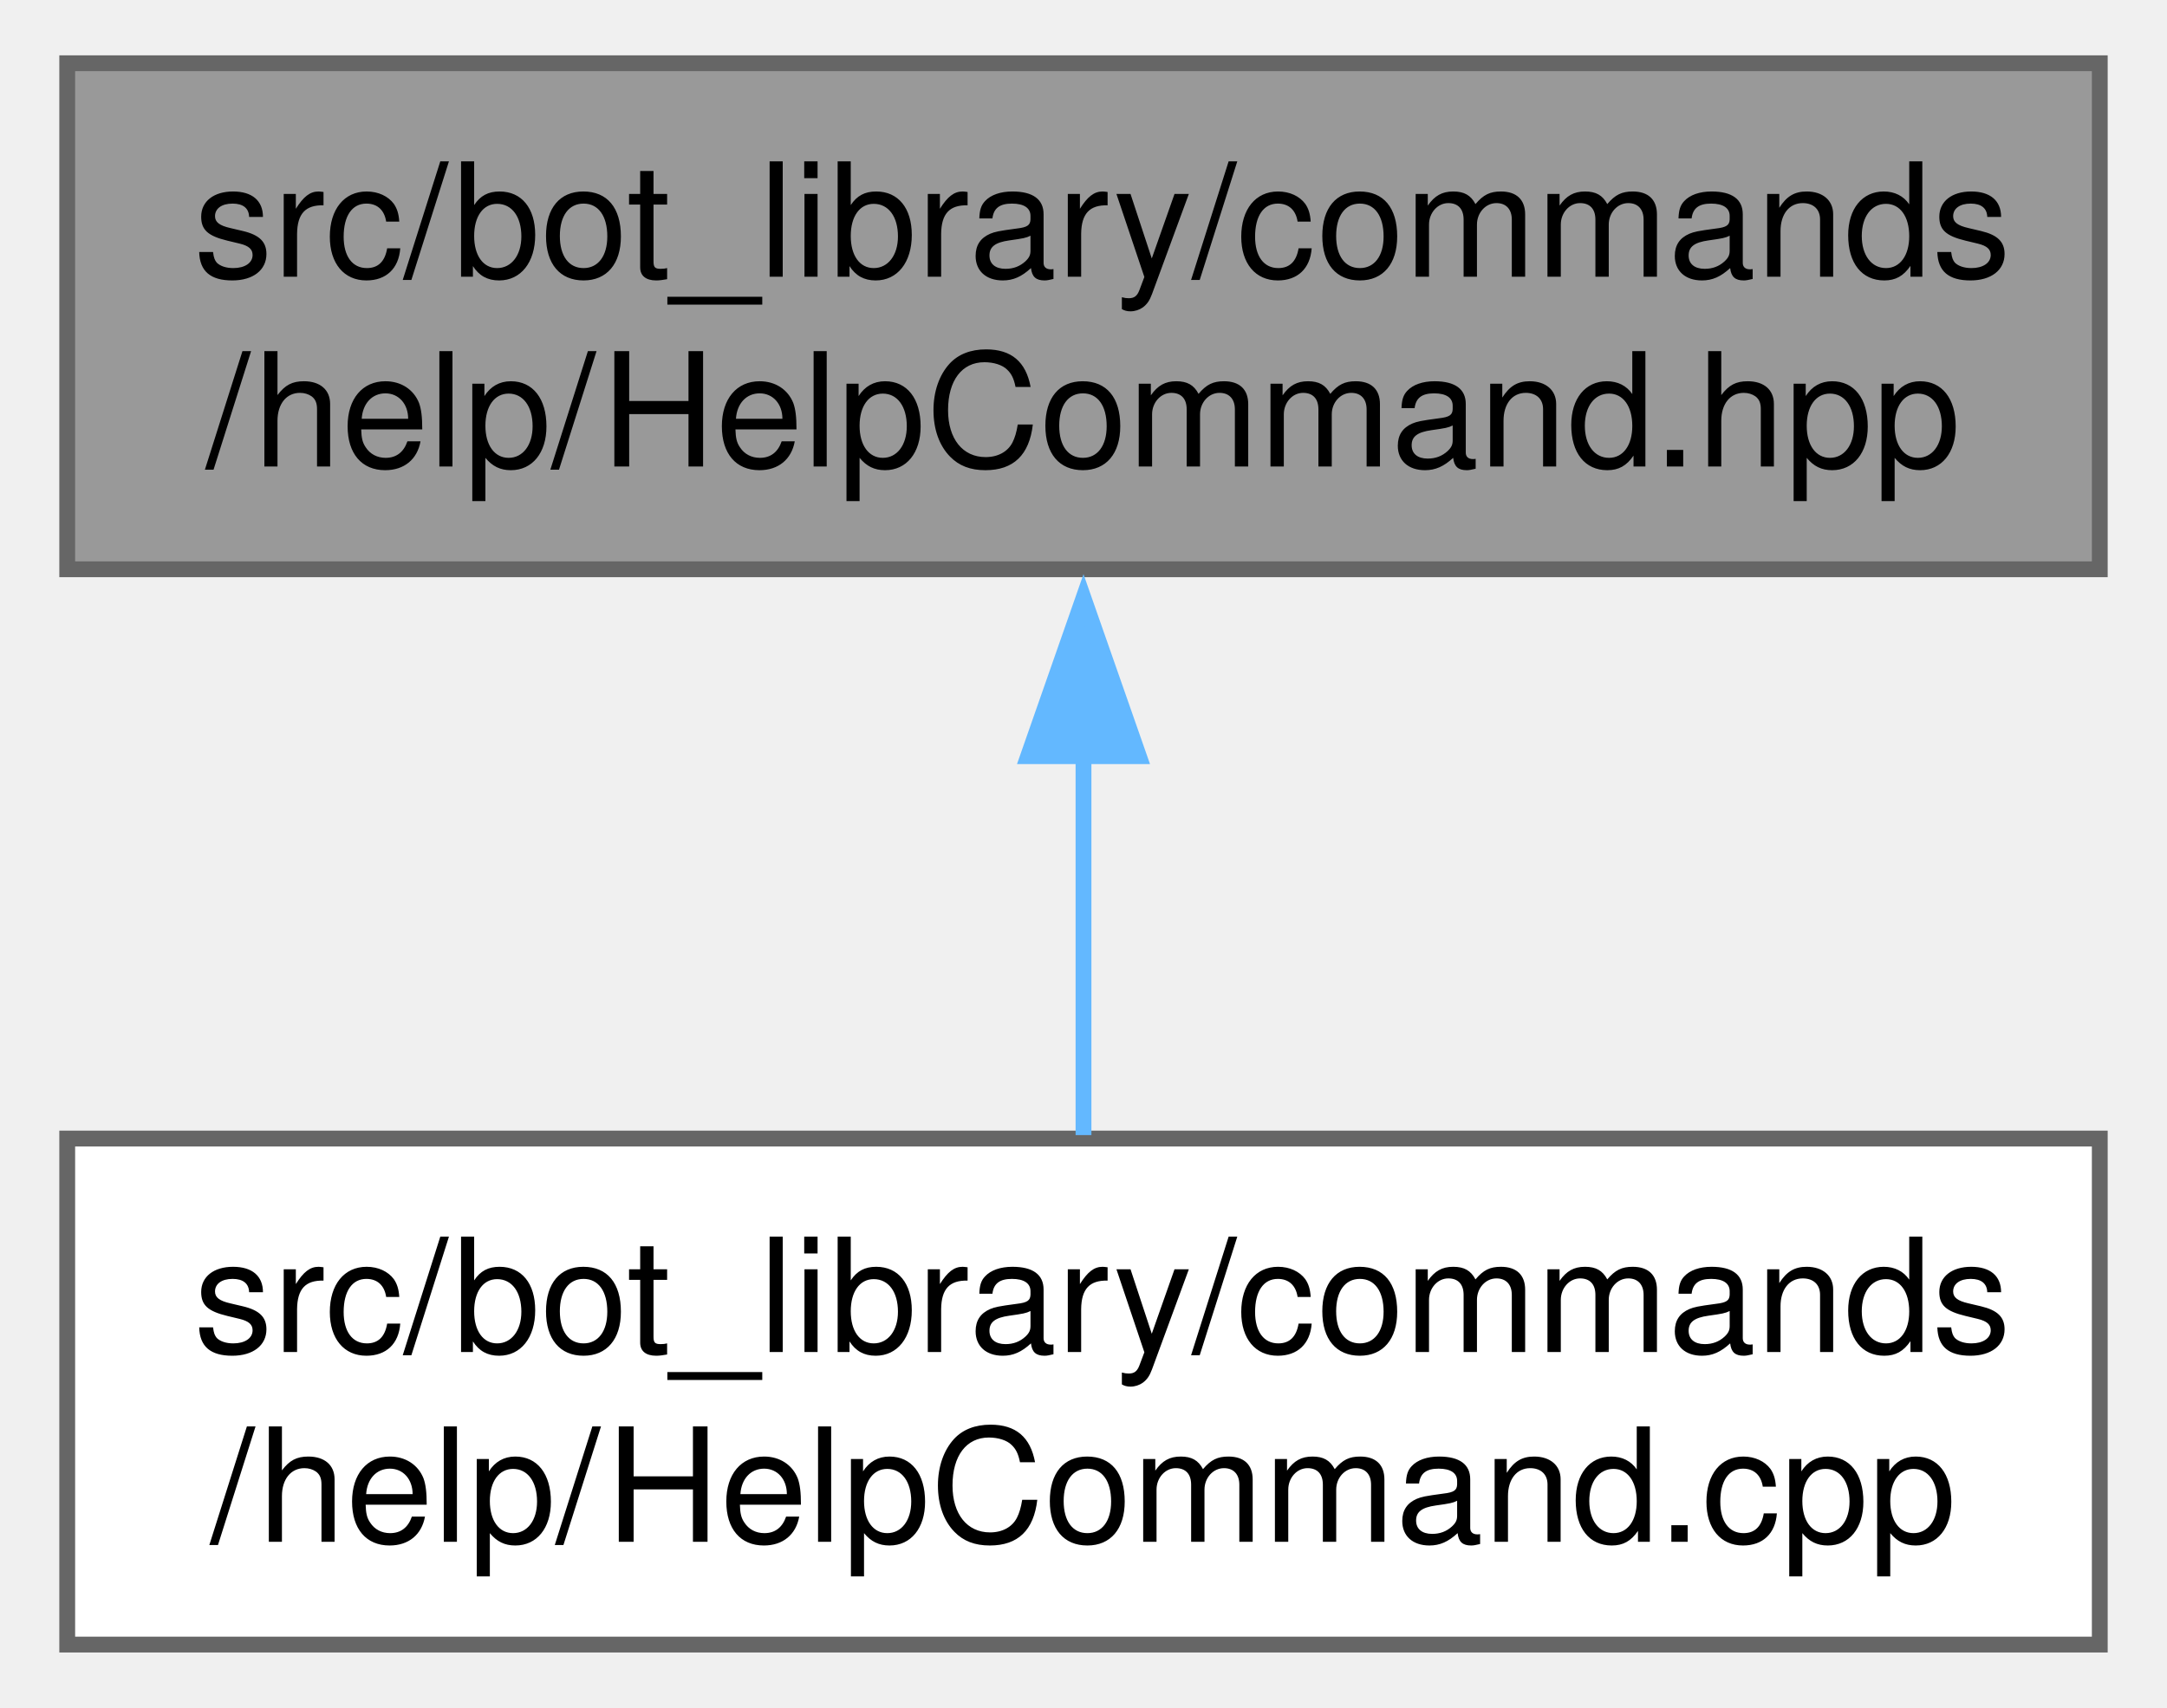
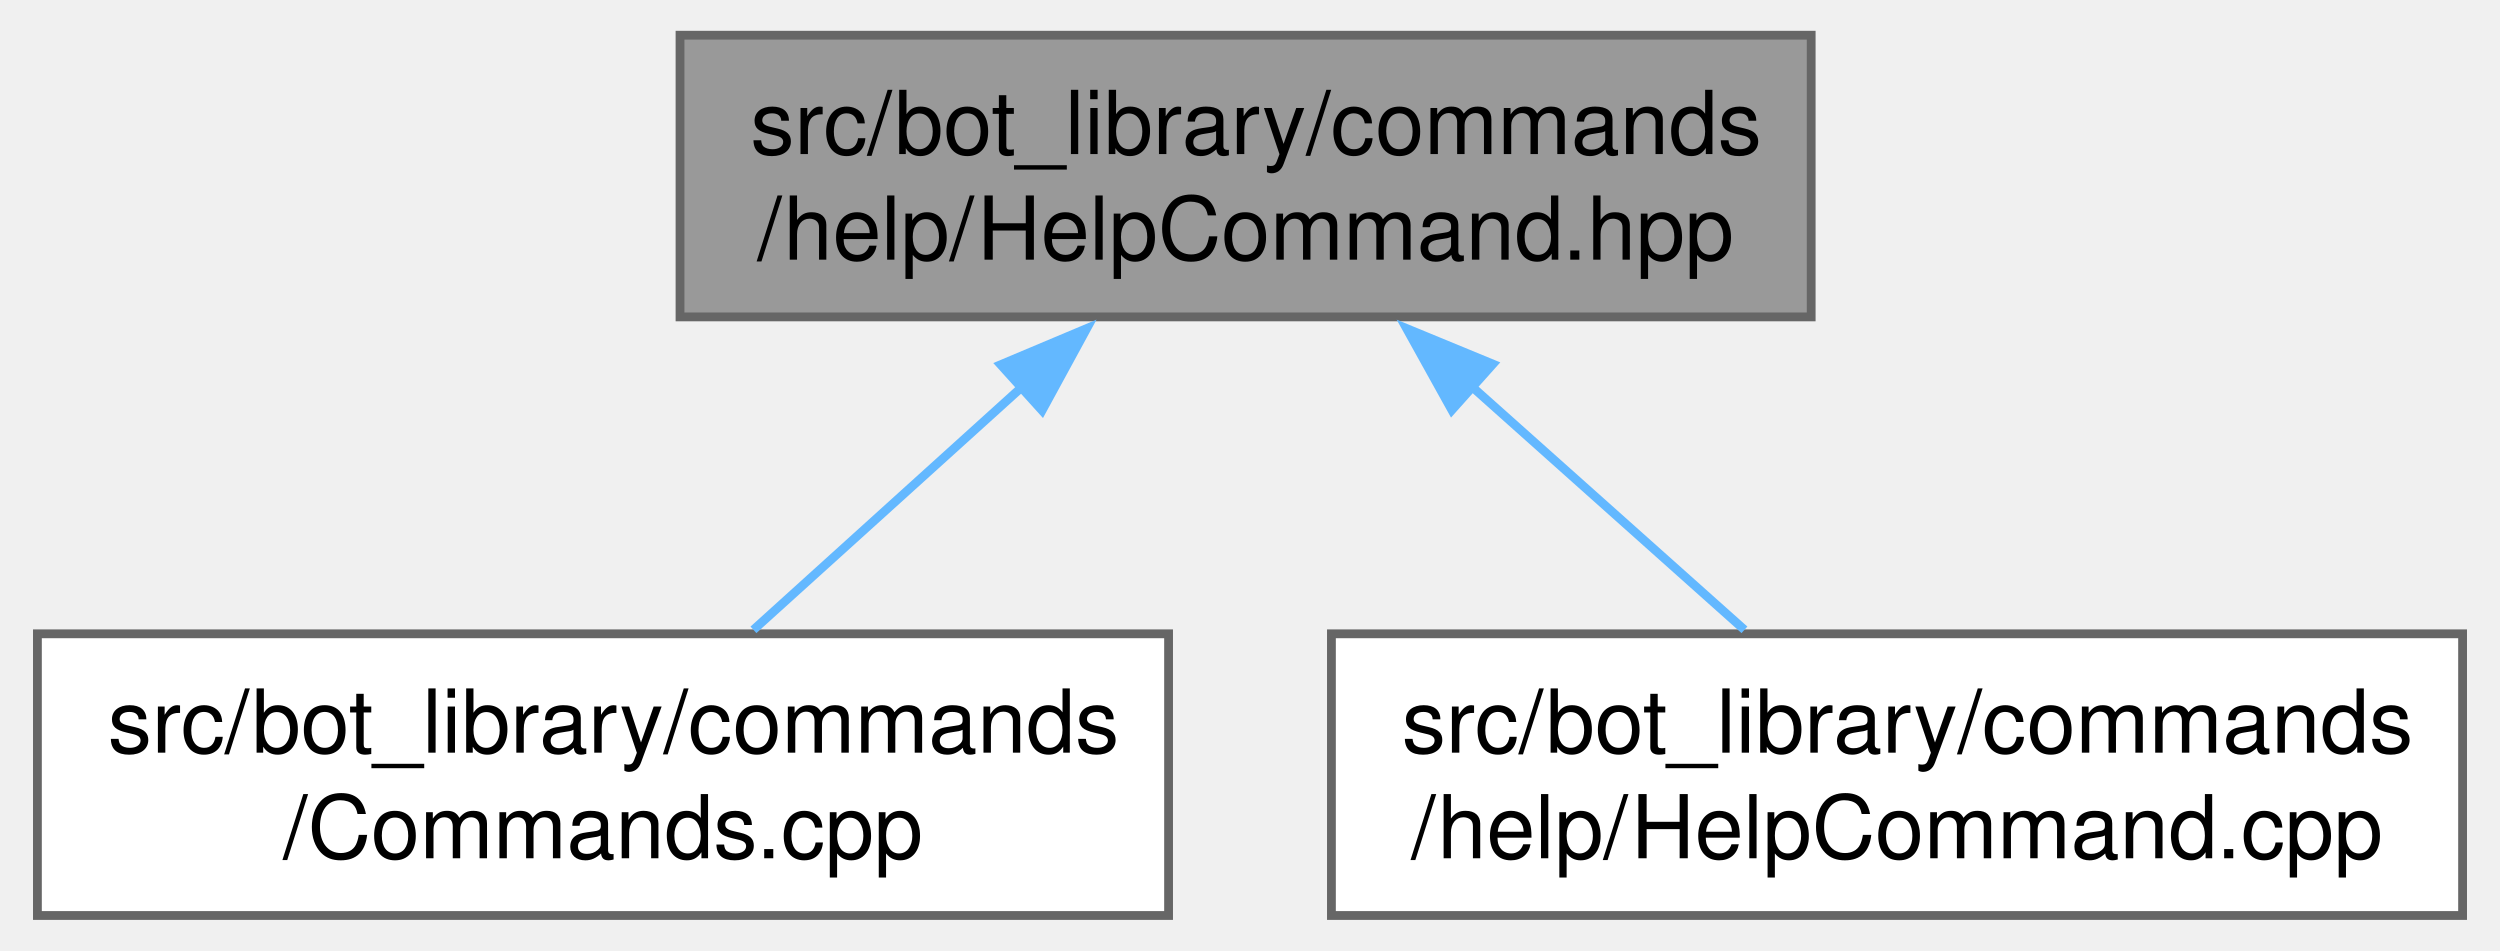
- <svg xmlns="http://www.w3.org/2000/svg" xmlns:xlink="http://www.w3.org/1999/xlink" width="137pt" height="108pt" viewBox="0.00 0.00 136.50 108.00">
+ <svg xmlns="http://www.w3.org/2000/svg" xmlns:xlink="http://www.w3.org/1999/xlink" width="284pt" height="108pt" viewBox="0.00 0.00 283.50 108.00">
  <g id="graph0" class="graph" transform="scale(1 1) rotate(0) translate(4 104)">
    <g id="Node000001" class="node">
      <g id="a_Node000001">
        <a xlink:title=" ">
-           <polygon fill="#999999" stroke="#666666" points="128.5,-100 0,-100 0,-68 128.5,-68 128.5,-100" />
-           <text text-anchor="start" x="8" y="-86.5" font-family="Helvetica,sans-Serif" font-size="10.00">src/bot_library/commands</text>
-           <text text-anchor="middle" x="64.25" y="-74.5" font-family="Helvetica,sans-Serif" font-size="10.00">/help/HelpCommand.hpp</text>
+           <polygon fill="#999999" stroke="#666666" points="201.5,-100 73,-100 73,-68 201.5,-68 201.5,-100" />
+           <text text-anchor="start" x="81" y="-86.5" font-family="Helvetica,sans-Serif" font-size="10.00">src/bot_library/commands</text>
+           <text text-anchor="middle" x="137.25" y="-74.5" font-family="Helvetica,sans-Serif" font-size="10.00">/help/HelpCommand.hpp</text>
        </a>
      </g>
    </g>
    <g id="Node000002" class="node">
      <g id="a_Node000002">
-         <a xlink:href="HelpCommand_8cpp.html" target="_top" xlink:title=" ">
+         <a xlink:href="Commands_8cpp.html" target="_top" xlink:title=" ">
          <polygon fill="white" stroke="#666666" points="128.5,-32 0,-32 0,0 128.5,0 128.5,-32" />
          <text text-anchor="start" x="8" y="-18.5" font-family="Helvetica,sans-Serif" font-size="10.00">src/bot_library/commands</text>
-           <text text-anchor="middle" x="64.25" y="-6.5" font-family="Helvetica,sans-Serif" font-size="10.00">/help/HelpCommand.cpp</text>
+           <text text-anchor="middle" x="64.25" y="-6.5" font-family="Helvetica,sans-Serif" font-size="10.00">/Commands.cpp</text>
        </a>
      </g>
    </g>
    <g id="edge1_Node000001_Node000002" class="edge">
      <g id="a_edge1_Node000001_Node000002">
        <a xlink:title=" ">
-           <path fill="none" stroke="#63b8ff" d="M64.25,-56.31C64.25,-48.12 64.25,-39.38 64.25,-32.22" />
-           <polygon fill="#63b8ff" stroke="#63b8ff" points="60.75,-56.18 64.25,-66.18 67.75,-56.18 60.75,-56.18" />
+           <path fill="none" stroke="#63b8ff" d="M111.86,-60.05C101.77,-50.92 90.43,-40.67 81.34,-32.45" />
+           <polygon fill="#63b8ff" stroke="#63b8ff" points="109.43,-62.57 119.2,-66.68 114.13,-57.37 109.43,-62.57" />
+         </a>
+       </g>
+     </g>
+     <g id="Node000003" class="node">
+       <g id="a_Node000003">
+         <a xlink:href="HelpCommand_8cpp.html" target="_top" xlink:title=" ">
+           <polygon fill="white" stroke="#666666" points="275.5,-32 147,-32 147,0 275.5,0 275.5,-32" />
+           <text text-anchor="start" x="155" y="-18.5" font-family="Helvetica,sans-Serif" font-size="10.00">src/bot_library/commands</text>
+           <text text-anchor="middle" x="211.25" y="-6.5" font-family="Helvetica,sans-Serif" font-size="10.00">/help/HelpCommand.cpp</text>
+         </a>
+       </g>
+     </g>
+     <g id="edge2_Node000001_Node000003" class="edge">
+       <g id="a_edge2_Node000001_Node000003">
+         <a xlink:title=" ">
+           <path fill="none" stroke="#63b8ff" d="M162.99,-60.05C173.22,-50.92 184.72,-40.67 193.92,-32.45" />
+           <polygon fill="#63b8ff" stroke="#63b8ff" points="160.68,-57.42 155.54,-66.68 165.34,-62.64 160.68,-57.42" />
        </a>
      </g>
    </g>
  </g>
</svg>
